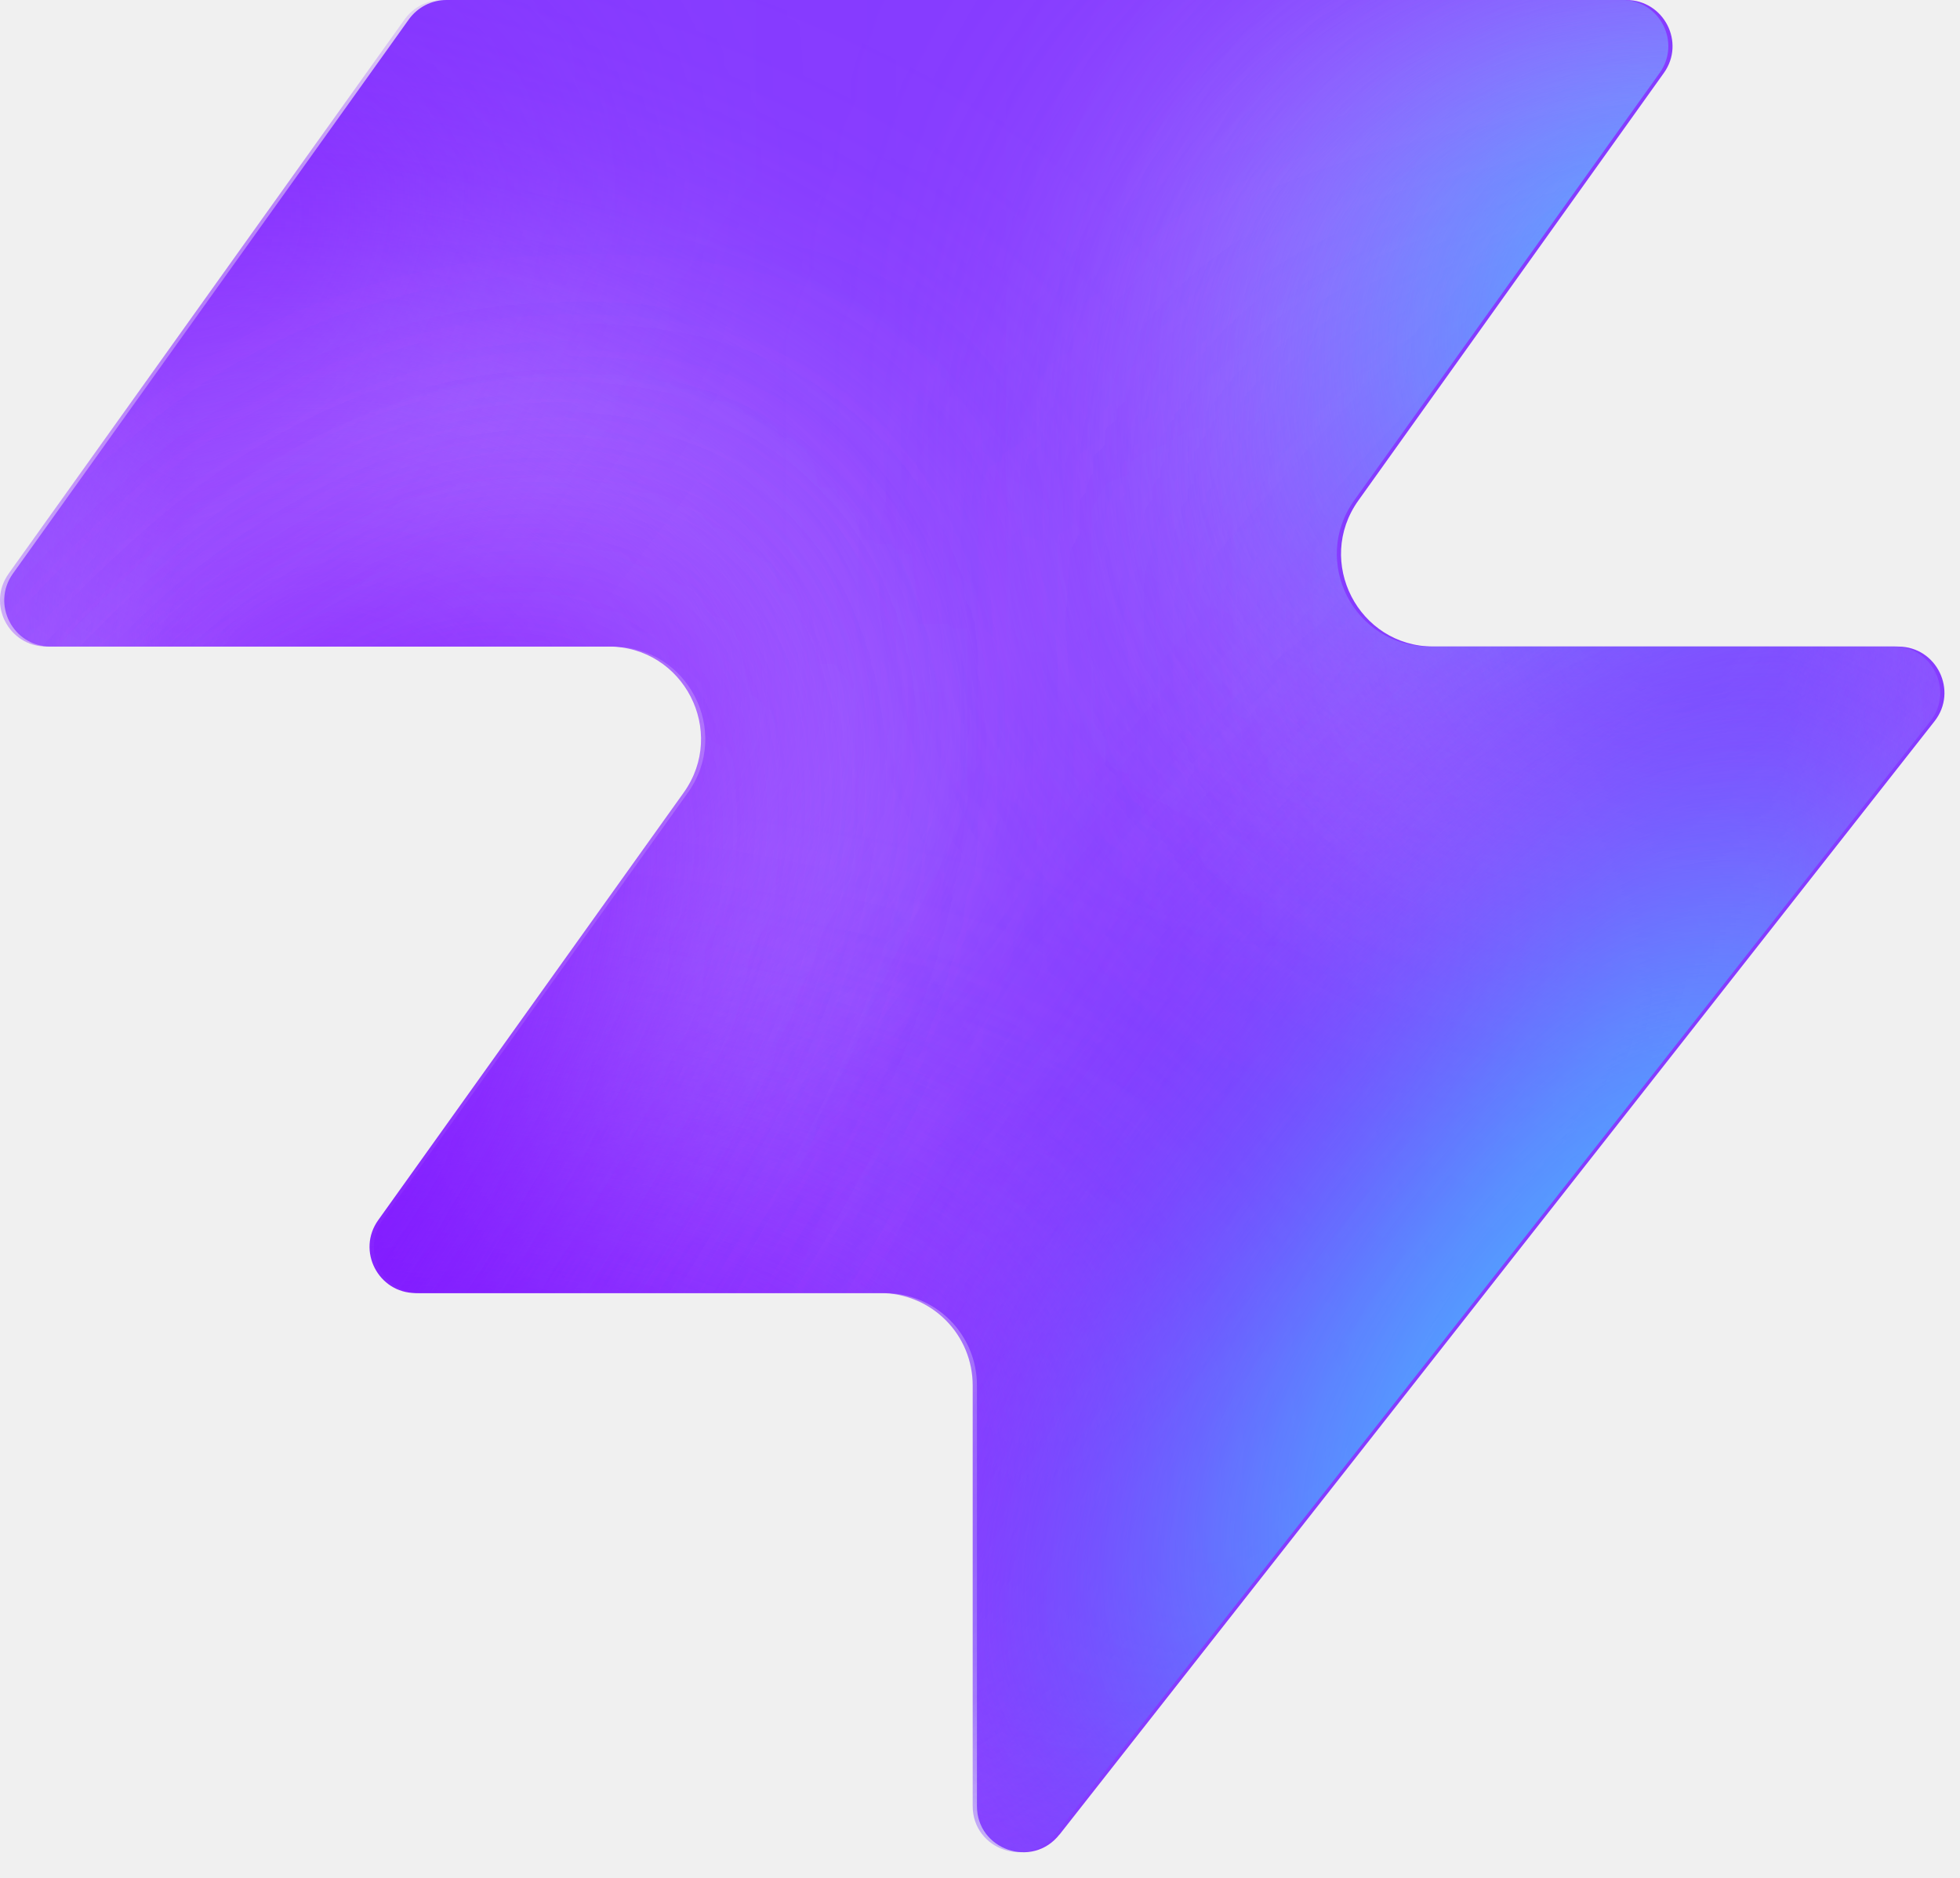
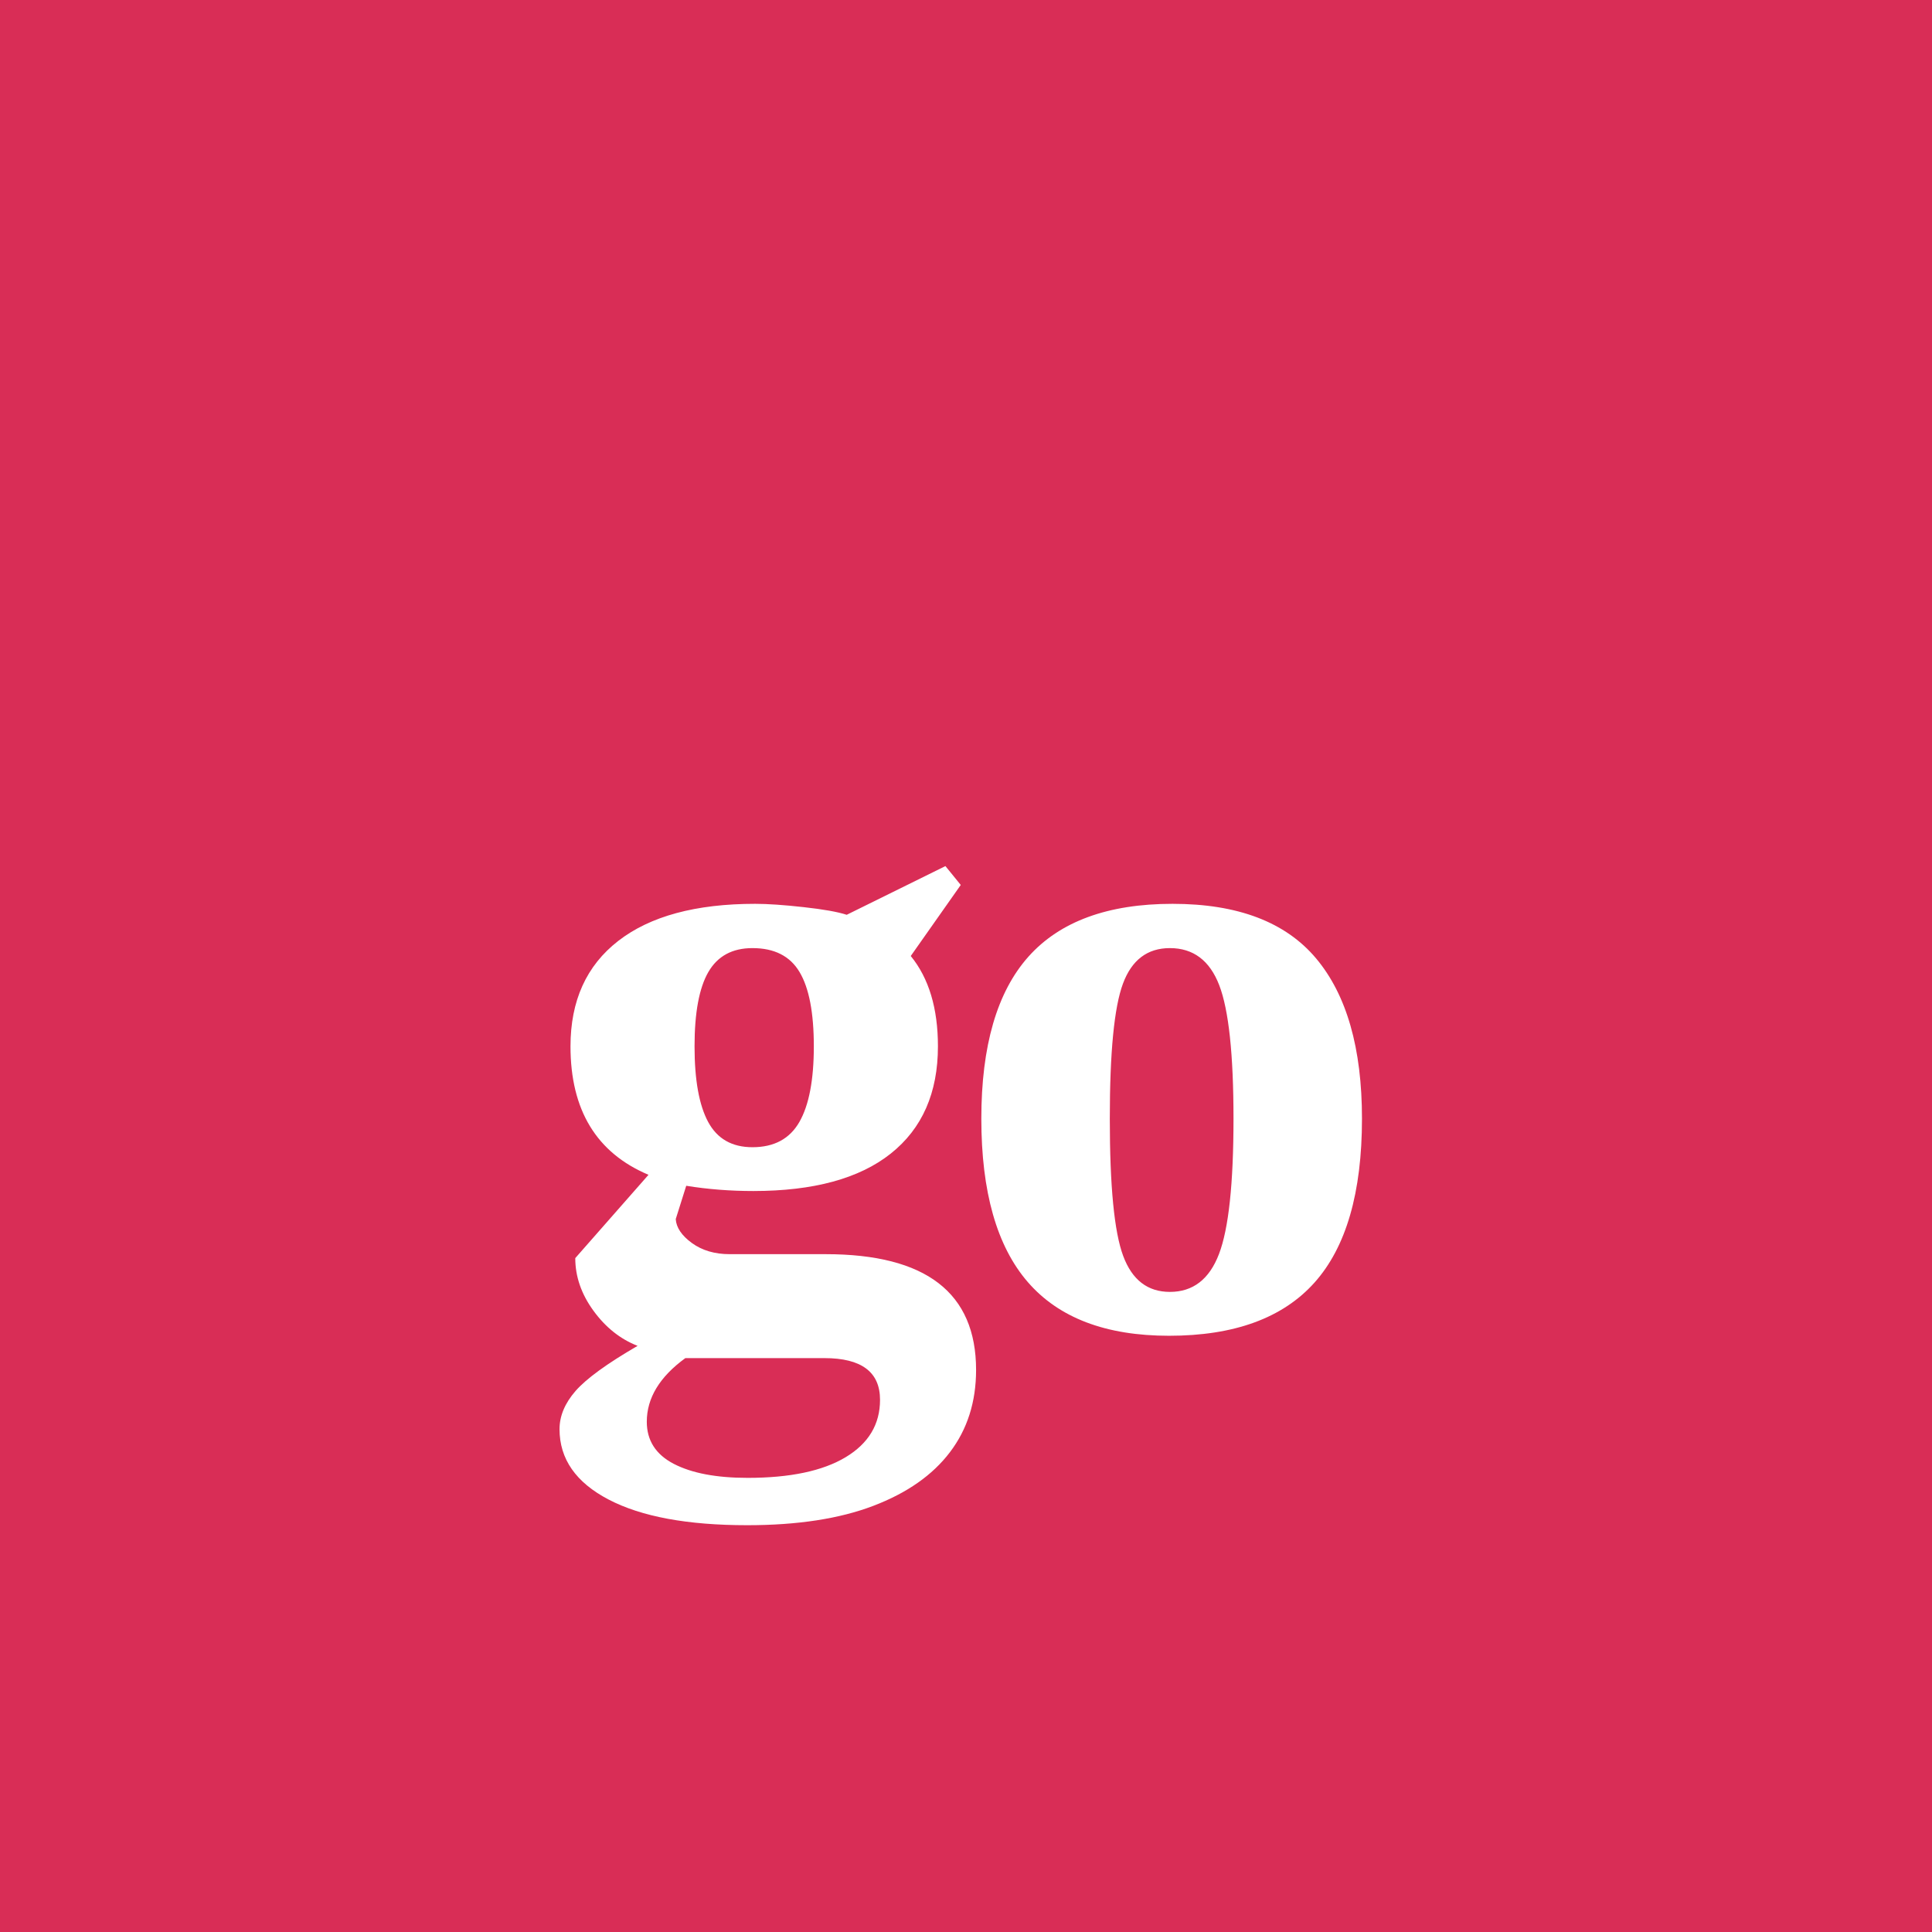
- <svg xmlns="http://www.w3.org/2000/svg" width="48" height="46" fill="none" viewBox="0 0 48 46">
-   <path fill="#863bff" d="M25.946 44.938c-.664.845-2.021.375-2.021-.698V33.937a2.26 2.26 0 0 0-2.262-2.262H10.287c-.92 0-1.456-1.04-.92-1.788l7.48-10.471c1.07-1.497 0-3.578-1.842-3.578H1.237c-.92 0-1.456-1.04-.92-1.788L10.013.474c.214-.297.556-.474.92-.474h28.894c.92 0 1.456 1.04.92 1.788l-7.48 10.471c-1.07 1.498 0 3.579 1.842 3.579h11.377c.943 0 1.473 1.088.89 1.83L25.947 44.94z" style="fill:#863bff;fill:color(display-p3 .525 .23 1);fill-opacity:1" />
-   <mask id="a" width="48" height="46" x="0" y="0" maskUnits="userSpaceOnUse" style="mask-type:alpha">
-     <path fill="#000" d="M25.842 44.938c-.664.844-2.021.375-2.021-.698V33.937a2.26 2.26 0 0 0-2.262-2.262H10.183c-.92 0-1.456-1.04-.92-1.788l7.48-10.471c1.07-1.498 0-3.579-1.842-3.579H1.133c-.92 0-1.456-1.04-.92-1.787L9.91.473c.214-.297.556-.474.92-.474h28.894c.92 0 1.456 1.04.92 1.788l-7.48 10.471c-1.07 1.498 0 3.578 1.842 3.578h11.377c.943 0 1.473 1.088.89 1.832L25.843 44.94z" style="fill:#000;fill-opacity:1" />
-   </mask>
-   <g mask="url(#a)">
-     <g filter="url(#b)">
-       <ellipse cx="5.508" cy="14.704" fill="#ede6ff" rx="5.508" ry="14.704" style="fill:#ede6ff;fill:color(display-p3 .927 .903 1);fill-opacity:1" transform="matrix(.00324 1 1 -.00324 -4.47 31.516)" />
-     </g>
-     <g filter="url(#c)">
-       <ellipse cx="10.399" cy="29.851" fill="#ede6ff" rx="10.399" ry="29.851" style="fill:#ede6ff;fill:color(display-p3 .927 .903 1);fill-opacity:1" transform="matrix(.00324 1 1 -.00324 -39.328 7.883)" />
-     </g>
-     <g filter="url(#d)">
-       <ellipse cx="5.508" cy="30.487" fill="#7e14ff" rx="5.508" ry="30.487" style="fill:#7e14ff;fill:color(display-p3 .492 .077 1);fill-opacity:1" transform="rotate(89.814 -25.913 -14.639)scale(1 -1)" />
-     </g>
-     <g filter="url(#e)">
-       <ellipse cx="5.508" cy="30.599" fill="#7e14ff" rx="5.508" ry="30.599" style="fill:#7e14ff;fill:color(display-p3 .492 .077 1);fill-opacity:1" transform="rotate(89.814 -32.644 -3.334)scale(1 -1)" />
-     </g>
-     <g filter="url(#f)">
-       <ellipse cx="5.508" cy="30.599" fill="#7e14ff" rx="5.508" ry="30.599" style="fill:#7e14ff;fill:color(display-p3 .492 .077 1);fill-opacity:1" transform="matrix(.00324 1 1 -.00324 -34.34 30.47)" />
-     </g>
-     <g filter="url(#g)">
-       <ellipse cx="14.072" cy="22.078" fill="#ede6ff" rx="14.072" ry="22.078" style="fill:#ede6ff;fill:color(display-p3 .927 .903 1);fill-opacity:1" transform="rotate(93.35 24.506 48.493)scale(-1 1)" />
-     </g>
-     <g filter="url(#h)">
-       <ellipse cx="3.47" cy="21.501" fill="#7e14ff" rx="3.47" ry="21.501" style="fill:#7e14ff;fill:color(display-p3 .492 .077 1);fill-opacity:1" transform="rotate(89.009 28.708 47.59)scale(-1 1)" />
-     </g>
-     <g filter="url(#i)">
-       <ellipse cx="3.47" cy="21.501" fill="#7e14ff" rx="3.47" ry="21.501" style="fill:#7e14ff;fill:color(display-p3 .492 .077 1);fill-opacity:1" transform="rotate(89.009 28.708 47.59)scale(-1 1)" />
-     </g>
-     <g filter="url(#j)">
-       <ellipse cx=".387" cy="8.972" fill="#7e14ff" rx="4.407" ry="29.108" style="fill:#7e14ff;fill:color(display-p3 .492 .077 1);fill-opacity:1" transform="rotate(39.51 .387 8.972)" />
-     </g>
-     <g filter="url(#k)">
-       <ellipse cx="47.523" cy="-6.092" fill="#7e14ff" rx="4.407" ry="29.108" style="fill:#7e14ff;fill:color(display-p3 .492 .077 1);fill-opacity:1" transform="rotate(37.892 47.523 -6.092)" />
-     </g>
-     <g filter="url(#l)">
-       <ellipse cx="41.412" cy="6.333" fill="#47bfff" rx="5.971" ry="9.665" style="fill:#47bfff;fill:color(display-p3 .28 .748 1);fill-opacity:1" transform="rotate(37.892 41.412 6.333)" />
-     </g>
-     <g filter="url(#m)">
-       <ellipse cx="-1.879" cy="38.332" fill="#7e14ff" rx="4.407" ry="29.108" style="fill:#7e14ff;fill:color(display-p3 .492 .077 1);fill-opacity:1" transform="rotate(37.892 -1.88 38.332)" />
-     </g>
-     <g filter="url(#n)">
-       <ellipse cx="-1.879" cy="38.332" fill="#7e14ff" rx="4.407" ry="29.108" style="fill:#7e14ff;fill:color(display-p3 .492 .077 1);fill-opacity:1" transform="rotate(37.892 -1.88 38.332)" />
-     </g>
-     <g filter="url(#o)">
-       <ellipse cx="35.651" cy="29.907" fill="#7e14ff" rx="4.407" ry="29.108" style="fill:#7e14ff;fill:color(display-p3 .492 .077 1);fill-opacity:1" transform="rotate(37.892 35.651 29.907)" />
-     </g>
-     <g filter="url(#p)">
-       <ellipse cx="38.418" cy="32.4" fill="#47bfff" rx="5.971" ry="15.297" style="fill:#47bfff;fill:color(display-p3 .28 .748 1);fill-opacity:1" transform="rotate(37.892 38.418 32.4)" />
-     </g>
-   </g>
-   <defs>
-     <filter id="b" width="60.045" height="41.654" x="-19.77" y="16.149" color-interpolation-filters="sRGB" filterUnits="userSpaceOnUse">
-       <feFlood flood-opacity="0" result="BackgroundImageFix" />
-       <feBlend in="SourceGraphic" in2="BackgroundImageFix" result="shape" />
-       <feGaussianBlur result="effect1_foregroundBlur_2002_17158" stdDeviation="7.659" />
-     </filter>
-     <filter id="c" width="90.34" height="51.437" x="-54.613" y="-7.533" color-interpolation-filters="sRGB" filterUnits="userSpaceOnUse">
-       <feFlood flood-opacity="0" result="BackgroundImageFix" />
-       <feBlend in="SourceGraphic" in2="BackgroundImageFix" result="shape" />
-       <feGaussianBlur result="effect1_foregroundBlur_2002_17158" stdDeviation="7.659" />
-     </filter>
-     <filter id="d" width="79.355" height="29.4" x="-49.64" y="2.03" color-interpolation-filters="sRGB" filterUnits="userSpaceOnUse">
-       <feFlood flood-opacity="0" result="BackgroundImageFix" />
-       <feBlend in="SourceGraphic" in2="BackgroundImageFix" result="shape" />
-       <feGaussianBlur result="effect1_foregroundBlur_2002_17158" stdDeviation="4.596" />
-     </filter>
-     <filter id="e" width="79.579" height="29.4" x="-45.045" y="20.029" color-interpolation-filters="sRGB" filterUnits="userSpaceOnUse">
-       <feFlood flood-opacity="0" result="BackgroundImageFix" />
-       <feBlend in="SourceGraphic" in2="BackgroundImageFix" result="shape" />
-       <feGaussianBlur result="effect1_foregroundBlur_2002_17158" stdDeviation="4.596" />
-     </filter>
-     <filter id="f" width="79.579" height="29.4" x="-43.513" y="21.178" color-interpolation-filters="sRGB" filterUnits="userSpaceOnUse">
-       <feFlood flood-opacity="0" result="BackgroundImageFix" />
-       <feBlend in="SourceGraphic" in2="BackgroundImageFix" result="shape" />
-       <feGaussianBlur result="effect1_foregroundBlur_2002_17158" stdDeviation="4.596" />
-     </filter>
-     <filter id="g" width="74.749" height="58.852" x="15.756" y="-17.901" color-interpolation-filters="sRGB" filterUnits="userSpaceOnUse">
-       <feFlood flood-opacity="0" result="BackgroundImageFix" />
-       <feBlend in="SourceGraphic" in2="BackgroundImageFix" result="shape" />
-       <feGaussianBlur result="effect1_foregroundBlur_2002_17158" stdDeviation="7.659" />
-     </filter>
-     <filter id="h" width="61.377" height="25.362" x="23.548" y="2.284" color-interpolation-filters="sRGB" filterUnits="userSpaceOnUse">
-       <feFlood flood-opacity="0" result="BackgroundImageFix" />
-       <feBlend in="SourceGraphic" in2="BackgroundImageFix" result="shape" />
-       <feGaussianBlur result="effect1_foregroundBlur_2002_17158" stdDeviation="4.596" />
-     </filter>
-     <filter id="i" width="61.377" height="25.362" x="23.548" y="2.284" color-interpolation-filters="sRGB" filterUnits="userSpaceOnUse">
-       <feFlood flood-opacity="0" result="BackgroundImageFix" />
-       <feBlend in="SourceGraphic" in2="BackgroundImageFix" result="shape" />
-       <feGaussianBlur result="effect1_foregroundBlur_2002_17158" stdDeviation="4.596" />
-     </filter>
-     <filter id="j" width="56.045" height="63.649" x="-27.636" y="-22.853" color-interpolation-filters="sRGB" filterUnits="userSpaceOnUse">
-       <feFlood flood-opacity="0" result="BackgroundImageFix" />
-       <feBlend in="SourceGraphic" in2="BackgroundImageFix" result="shape" />
-       <feGaussianBlur result="effect1_foregroundBlur_2002_17158" stdDeviation="4.596" />
-     </filter>
-     <filter id="k" width="54.814" height="64.646" x="20.116" y="-38.415" color-interpolation-filters="sRGB" filterUnits="userSpaceOnUse">
-       <feFlood flood-opacity="0" result="BackgroundImageFix" />
-       <feBlend in="SourceGraphic" in2="BackgroundImageFix" result="shape" />
-       <feGaussianBlur result="effect1_foregroundBlur_2002_17158" stdDeviation="4.596" />
-     </filter>
-     <filter id="l" width="33.541" height="35.313" x="24.641" y="-11.323" color-interpolation-filters="sRGB" filterUnits="userSpaceOnUse">
-       <feFlood flood-opacity="0" result="BackgroundImageFix" />
-       <feBlend in="SourceGraphic" in2="BackgroundImageFix" result="shape" />
-       <feGaussianBlur result="effect1_foregroundBlur_2002_17158" stdDeviation="4.596" />
-     </filter>
-     <filter id="m" width="54.814" height="64.646" x="-29.286" y="6.009" color-interpolation-filters="sRGB" filterUnits="userSpaceOnUse">
-       <feFlood flood-opacity="0" result="BackgroundImageFix" />
-       <feBlend in="SourceGraphic" in2="BackgroundImageFix" result="shape" />
-       <feGaussianBlur result="effect1_foregroundBlur_2002_17158" stdDeviation="4.596" />
-     </filter>
-     <filter id="n" width="54.814" height="64.646" x="-29.286" y="6.009" color-interpolation-filters="sRGB" filterUnits="userSpaceOnUse">
-       <feFlood flood-opacity="0" result="BackgroundImageFix" />
-       <feBlend in="SourceGraphic" in2="BackgroundImageFix" result="shape" />
-       <feGaussianBlur result="effect1_foregroundBlur_2002_17158" stdDeviation="4.596" />
-     </filter>
-     <filter id="o" width="54.814" height="64.646" x="8.244" y="-2.416" color-interpolation-filters="sRGB" filterUnits="userSpaceOnUse">
-       <feFlood flood-opacity="0" result="BackgroundImageFix" />
-       <feBlend in="SourceGraphic" in2="BackgroundImageFix" result="shape" />
-       <feGaussianBlur result="effect1_foregroundBlur_2002_17158" stdDeviation="4.596" />
-     </filter>
-     <filter id="p" width="39.409" height="43.623" x="18.713" y="10.588" color-interpolation-filters="sRGB" filterUnits="userSpaceOnUse">
-       <feFlood flood-opacity="0" result="BackgroundImageFix" />
-       <feBlend in="SourceGraphic" in2="BackgroundImageFix" result="shape" />
-       <feGaussianBlur result="effect1_foregroundBlur_2002_17158" stdDeviation="4.596" />
-     </filter>
-   </defs>
+ <svg xmlns="http://www.w3.org/2000/svg" viewBox="0 0 512 512">
+   <rect width="512" height="512" fill="#d92d56" />
+   <text x="50%" y="53%" text-anchor="middle" dominant-baseline="central" font-family="Georgia, 'Times New Roman', serif" font-weight="700" font-size="238" letter-spacing="-10" fill="#ffffff">go</text>
</svg>
